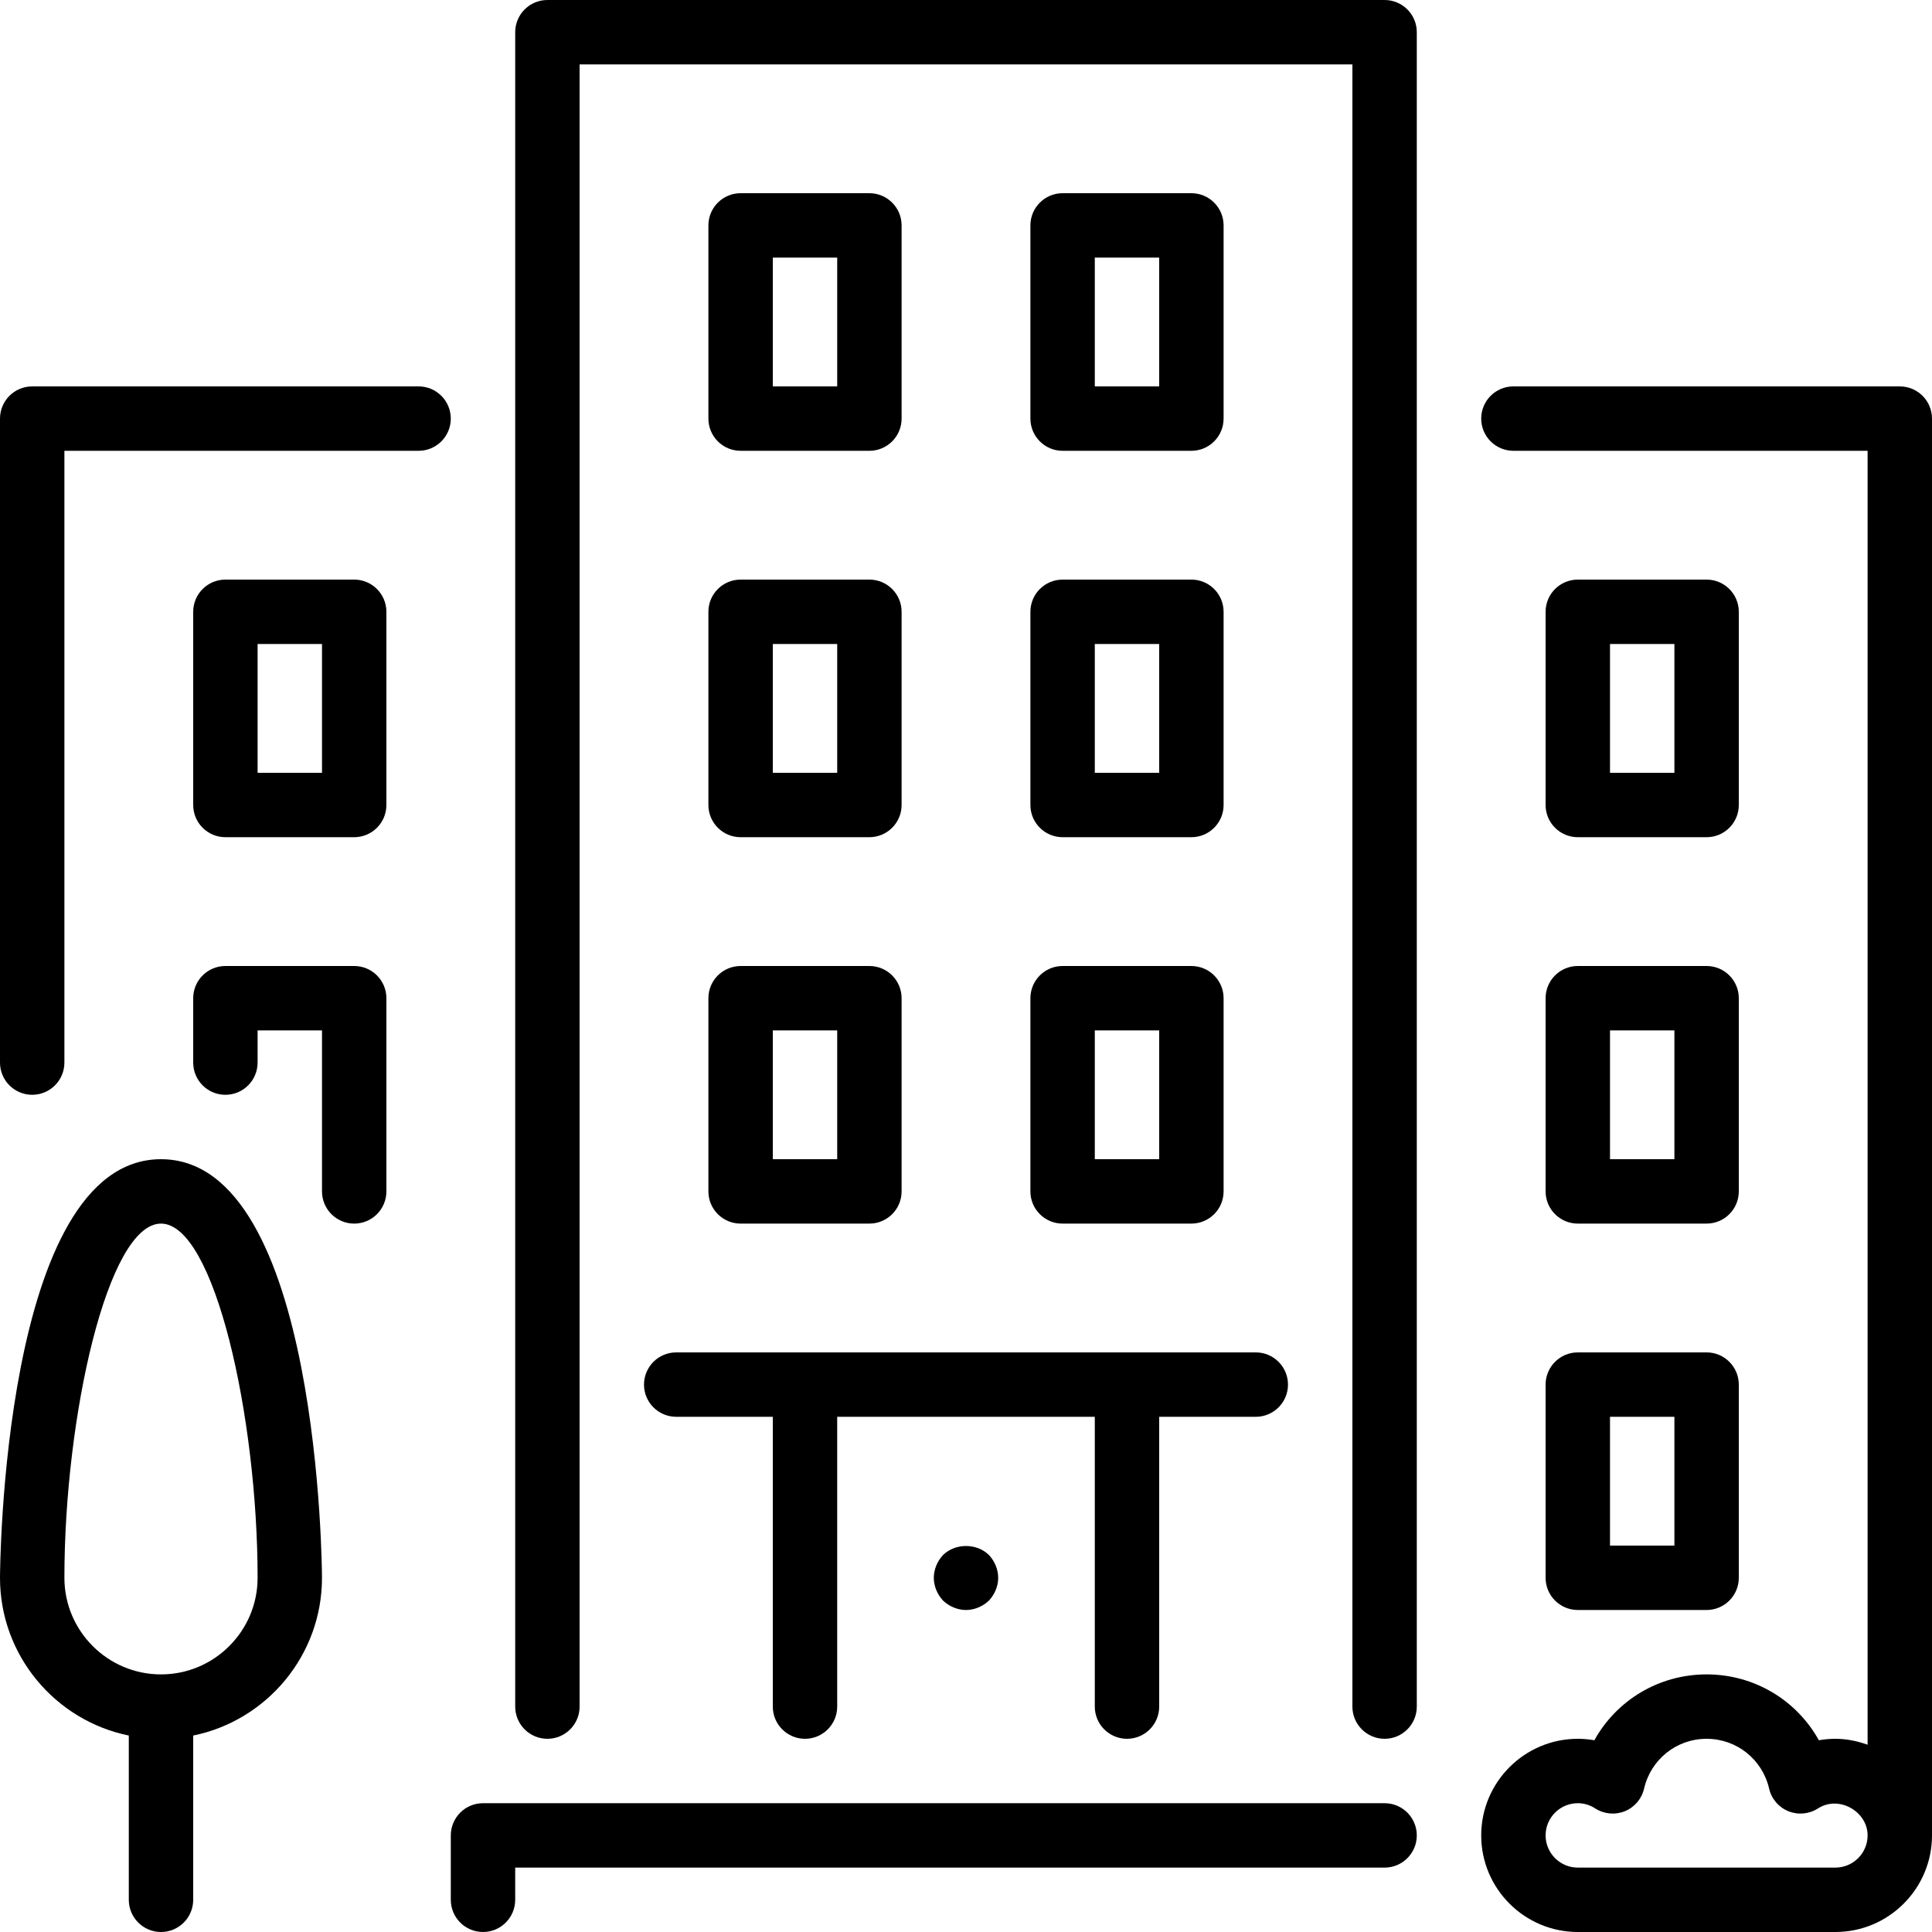
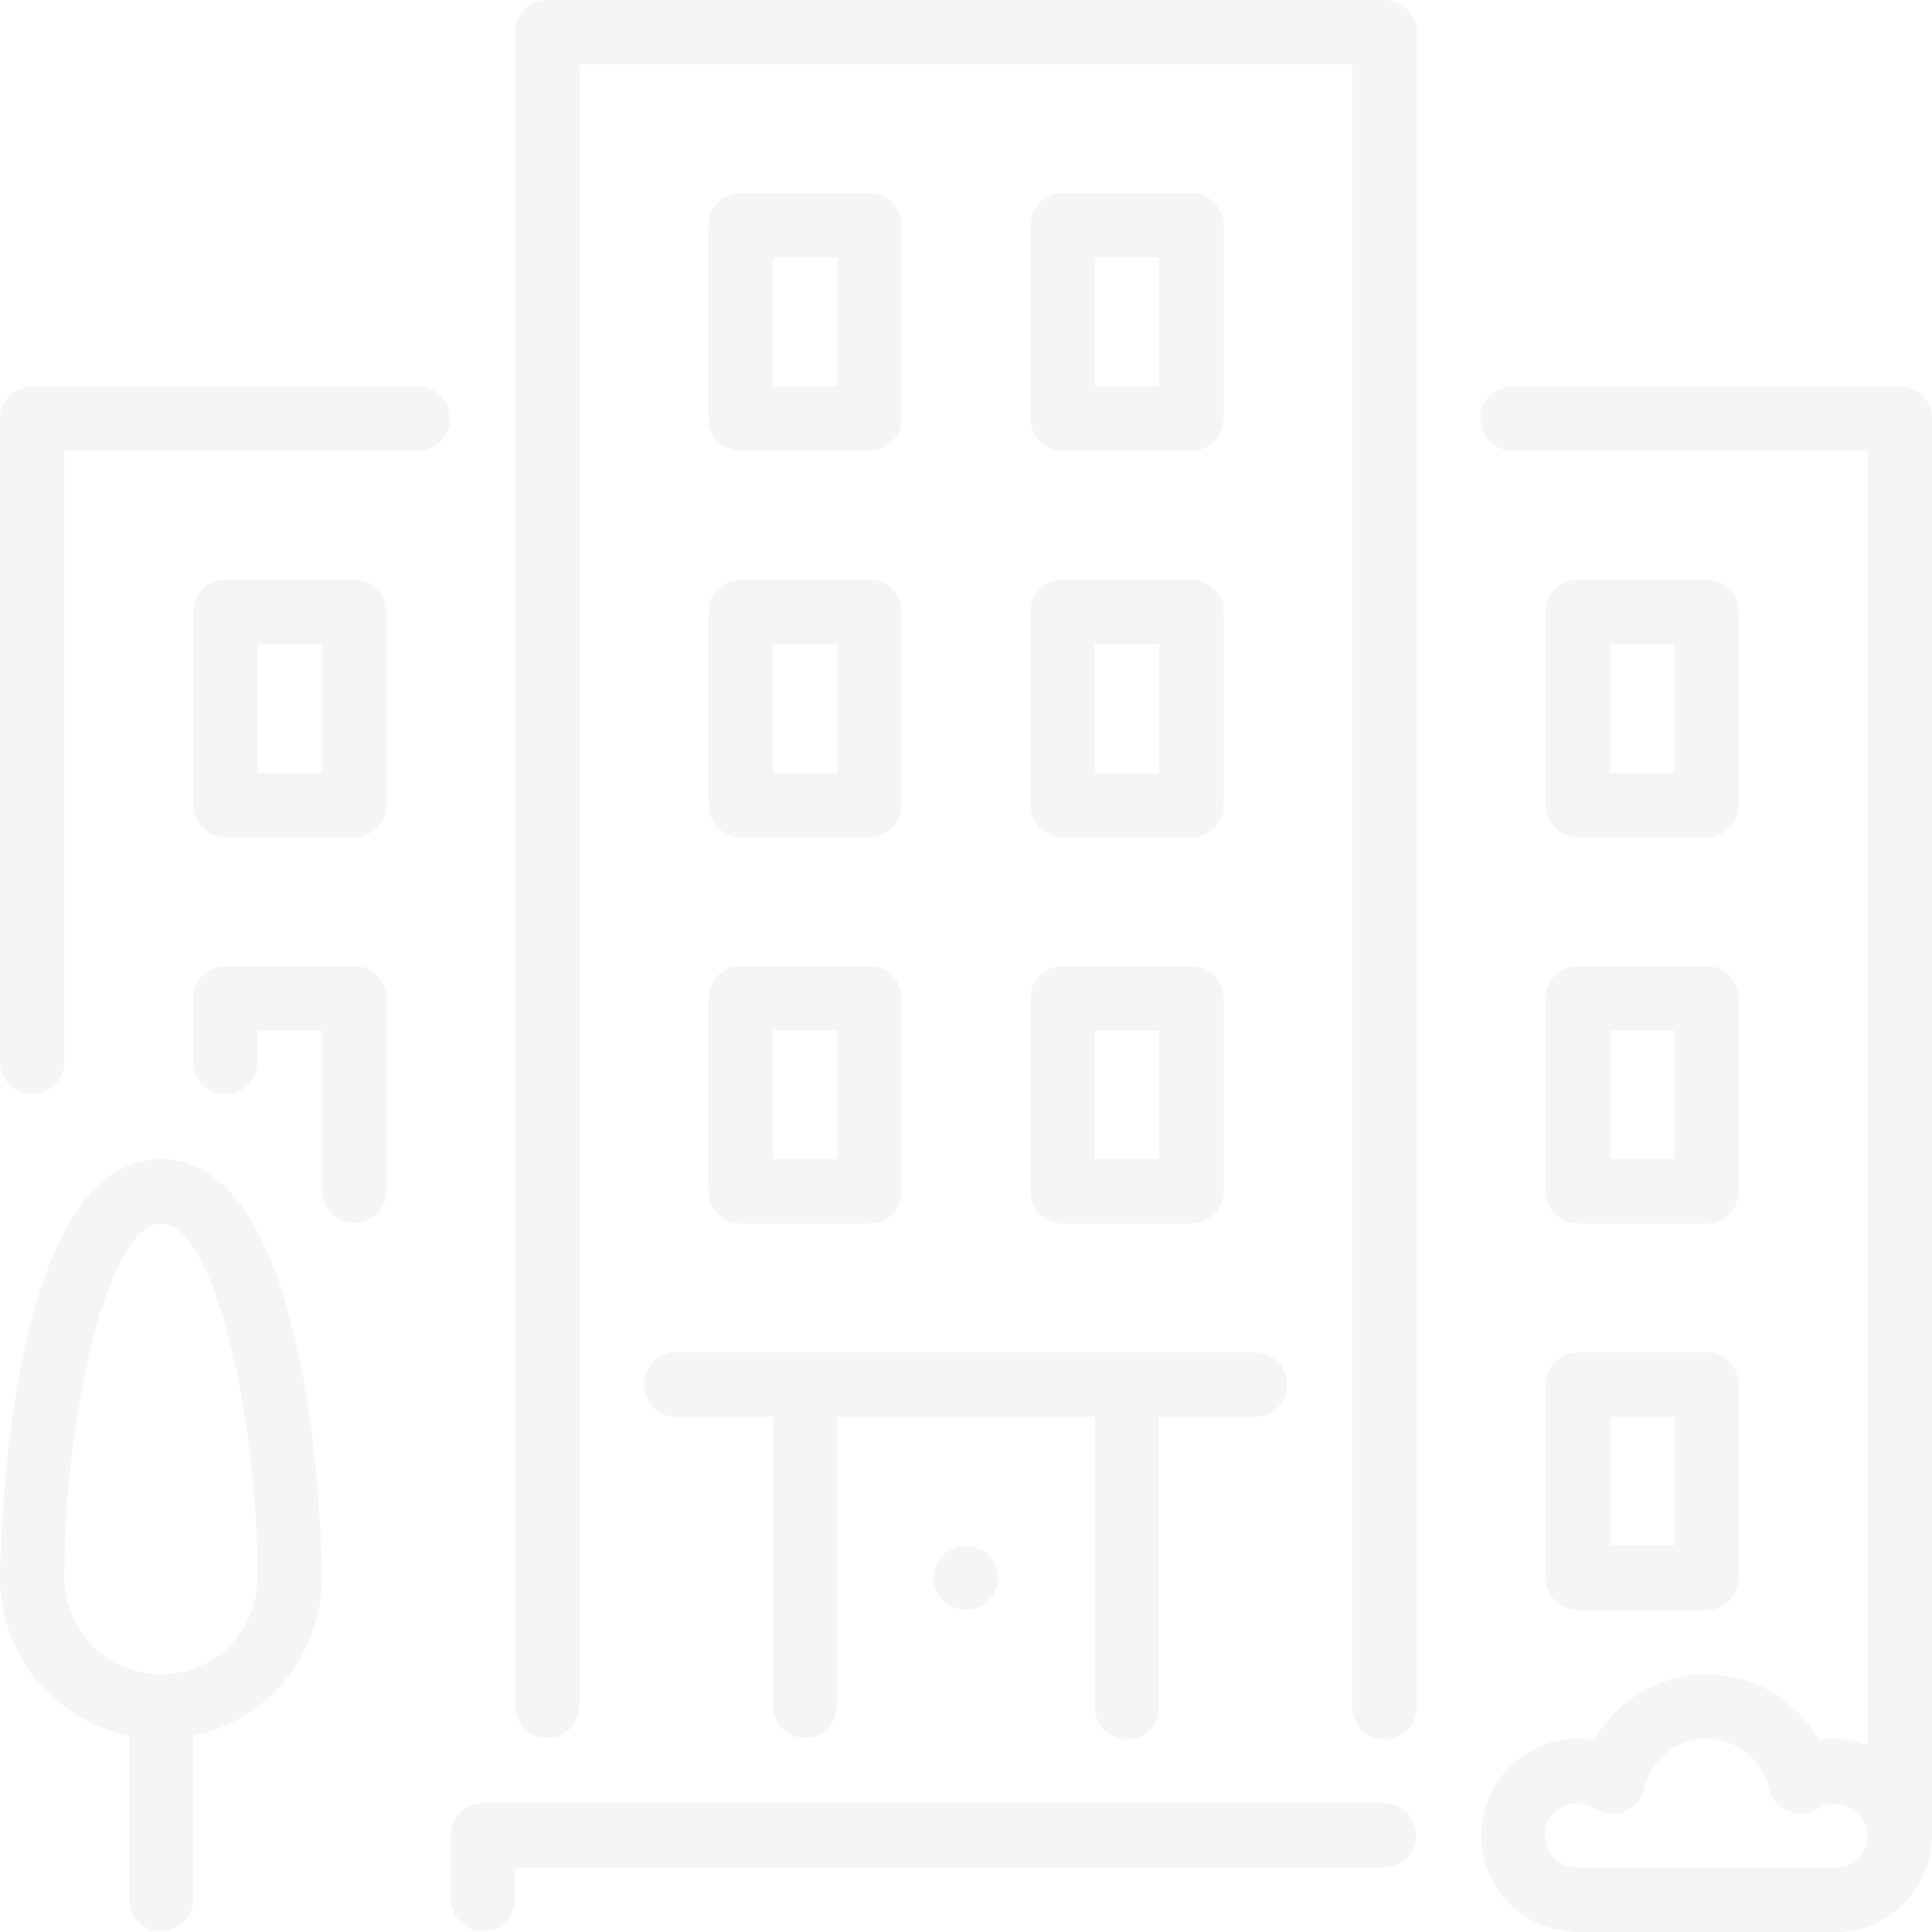
- <svg xmlns="http://www.w3.org/2000/svg" version="1.1" id="Layer_1" x="0px" y="0px" viewBox="0 0 512 512" style="enable-background:new 0 0 512 512;" xml:space="preserve">
-   <g>
-     <g>
-       <g>
-         <path d="M366.933,477.867H128c-4.71,0-8.533,3.823-8.533,8.533v17.067c0,4.71,3.823,8.533,8.533,8.533s8.533-3.823,8.533-8.533     v-8.533h230.4c4.71,0,8.533-3.823,8.533-8.533S371.644,477.867,366.933,477.867z" />
-         <path d="M187.733,213.333c0,4.71,3.823,8.533,8.533,8.533H230.4c4.71,0,8.533-3.823,8.533-8.533v-51.2     c0-4.71-3.823-8.533-8.533-8.533h-34.133c-4.71,0-8.533,3.823-8.533,8.533V213.333z M204.8,170.667h17.067V204.8H204.8V170.667z" />
-         <path d="M110.933,102.4H8.533c-4.71,0-8.533,3.823-8.533,8.533V281.6c0,4.71,3.823,8.533,8.533,8.533s8.533-3.823,8.533-8.533     V119.467h93.867c4.71,0,8.533-3.823,8.533-8.533S115.644,102.4,110.933,102.4z" />
-         <path d="M409.6,418.133c0,4.71,3.823,8.533,8.533,8.533h34.133c4.71,0,8.533-3.823,8.533-8.533v-51.2     c0-4.71-3.823-8.533-8.533-8.533h-34.133c-4.71,0-8.533,3.823-8.533,8.533V418.133z M426.667,375.467h17.067V409.6h-17.067     V375.467z" />
-         <path d="M42.667,307.2C0.486,307.2,0,417.024,0,418.133c0,20.608,14.686,37.837,34.133,41.805v43.529     c0,4.71,3.823,8.533,8.533,8.533c4.71,0,8.533-3.823,8.533-8.533v-43.529c19.447-3.968,34.133-21.197,34.133-41.805     C85.333,417.024,84.847,307.2,42.667,307.2z M42.667,443.733c-14.114,0-25.6-11.486-25.6-25.6     c0-42.513,11.418-93.867,25.6-93.867c14.182,0,25.6,51.354,25.6,93.867C68.267,432.247,56.781,443.733,42.667,443.733z" />
-         <path d="M93.867,256H59.733c-4.71,0-8.533,3.823-8.533,8.533V281.6c0,4.71,3.823,8.533,8.533,8.533s8.533-3.823,8.533-8.533     v-8.533h17.067v42.667c0,4.71,3.823,8.533,8.533,8.533c4.71,0,8.533-3.823,8.533-8.533v-51.2     C102.4,259.823,98.577,256,93.867,256z" />
-         <path d="M418.133,221.867h34.133c4.71,0,8.533-3.823,8.533-8.533v-51.2c0-4.71-3.823-8.533-8.533-8.533h-34.133     c-4.71,0-8.533,3.823-8.533,8.533v51.2C409.6,218.044,413.423,221.867,418.133,221.867z M426.667,170.667h17.067V204.8h-17.067     V170.667z" />
-         <path d="M93.867,153.6H59.733c-4.71,0-8.533,3.823-8.533,8.533v51.2c0,4.71,3.823,8.533,8.533,8.533h34.133     c4.71,0,8.533-3.823,8.533-8.533v-51.2C102.4,157.423,98.577,153.6,93.867,153.6z M85.333,204.8H68.267v-34.133h17.067V204.8z" />
-         <path d="M273.067,213.333c0,4.71,3.823,8.533,8.533,8.533h34.133c4.71,0,8.533-3.823,8.533-8.533v-51.2     c0-4.71-3.823-8.533-8.533-8.533H281.6c-4.71,0-8.533,3.823-8.533,8.533V213.333z M290.133,170.667H307.2V204.8h-17.067V170.667z     " />
-         <path d="M503.467,102.4h-102.4c-4.71,0-8.533,3.823-8.533,8.533s3.823,8.533,8.533,8.533h93.867V462.37     c-2.679-0.956-5.521-1.57-8.533-1.57c-1.476,0-2.944,0.128-4.386,0.384c-5.888-10.607-17.092-17.451-29.747-17.451     c-12.655,0-23.859,6.844-29.747,17.451c-1.442-0.256-2.91-0.384-4.386-0.384c-14.114,0-25.6,11.486-25.6,25.6     s11.486,25.6,25.6,25.6H486.4c14.114,0,25.6-11.486,25.6-25.6V110.933C512,106.223,508.177,102.4,503.467,102.4z M486.4,494.933     h-68.267c-4.702,0-8.533-3.831-8.533-8.533s3.831-8.533,8.533-8.533c1.638,0,3.191,0.469,4.625,1.391     c2.338,1.502,5.257,1.775,7.834,0.734c2.577-1.041,4.48-3.277,5.103-5.982c1.801-7.774,8.619-13.21,16.572-13.21     c7.953,0,14.771,5.436,16.572,13.21c0.623,2.705,2.526,4.941,5.103,5.982c2.569,1.041,5.495,0.768,7.834-0.734     c5.555-3.584,13.158,0.802,13.158,7.142C494.933,491.102,491.102,494.933,486.4,494.933z" />
-         <path d="M281.6,119.467h34.133c4.71,0,8.533-3.823,8.533-8.533v-51.2c0-4.71-3.823-8.533-8.533-8.533H281.6     c-4.71,0-8.533,3.823-8.533,8.533v51.2C273.067,115.644,276.89,119.467,281.6,119.467z M290.133,68.267H307.2V102.4h-17.067     V68.267z" />
-         <path d="M273.067,315.733c0,4.71,3.823,8.533,8.533,8.533h34.133c4.71,0,8.533-3.823,8.533-8.533v-51.2     c0-4.71-3.823-8.533-8.533-8.533H281.6c-4.71,0-8.533,3.823-8.533,8.533V315.733z M290.133,273.067H307.2V307.2h-17.067V273.067z     " />
-         <path d="M196.267,119.467H230.4c4.71,0,8.533-3.823,8.533-8.533v-51.2c0-4.71-3.823-8.533-8.533-8.533h-34.133     c-4.71,0-8.533,3.823-8.533,8.533v51.2C187.733,115.644,191.556,119.467,196.267,119.467z M204.8,68.267h17.067V102.4H204.8     V68.267z" />
-         <path d="M249.941,412.075c-1.536,1.621-2.475,3.84-2.475,6.059c0,2.219,0.939,4.437,2.475,6.059     c1.621,1.536,3.84,2.475,6.059,2.475c2.219,0,4.437-0.939,6.059-2.475c1.536-1.621,2.475-3.84,2.475-6.059     c0-2.219-0.939-4.437-2.475-6.059C258.816,408.917,253.184,408.917,249.941,412.075z" />
-         <path d="M187.733,315.733c0,4.71,3.823,8.533,8.533,8.533H230.4c4.71,0,8.533-3.823,8.533-8.533v-51.2     c0-4.71-3.823-8.533-8.533-8.533h-34.133c-4.71,0-8.533,3.823-8.533,8.533V315.733z M204.8,273.067h17.067V307.2H204.8V273.067z" />
-         <path d="M170.667,366.933c0,4.71,3.823,8.533,8.533,8.533h25.6v76.8c0,4.71,3.823,8.533,8.533,8.533     c4.71,0,8.533-3.823,8.533-8.533v-76.8h68.267v76.8c0,4.71,3.823,8.533,8.533,8.533s8.533-3.823,8.533-8.533v-76.8h25.6     c4.71,0,8.533-3.823,8.533-8.533s-3.823-8.533-8.533-8.533H179.2C174.49,358.4,170.667,362.223,170.667,366.933z" />
-         <path d="M409.6,315.733c0,4.71,3.823,8.533,8.533,8.533h34.133c4.71,0,8.533-3.823,8.533-8.533v-51.2     c0-4.71-3.823-8.533-8.533-8.533h-34.133c-4.71,0-8.533,3.823-8.533,8.533V315.733z M426.667,273.067h17.067V307.2h-17.067     V273.067z" />
-         <path d="M366.933,0H145.067c-4.71,0-8.533,3.823-8.533,8.533v443.733c0,4.71,3.823,8.533,8.533,8.533     c4.71,0,8.533-3.823,8.533-8.533v-435.2h204.8v435.2c0,4.71,3.823,8.533,8.533,8.533s8.533-3.823,8.533-8.533V8.533     C375.467,3.823,371.644,0,366.933,0z" />
+ <svg xmlns="http://www.w3.org/2000/svg" width="100" height="100" viewBox="0 0 100 100">
+   <defs>
+     <clipPath id="clip-path">
+       <rect id="Retângulo_1" data-name="Retângulo 1" width="100" height="100" transform="translate(365 215)" fill="#331f1f" stroke="#707070" stroke-width="1" />
+     </clipPath>
+   </defs>
+   <g id="Grupo_de_máscara_2" data-name="Grupo de máscara 2" transform="translate(-365 -215)" clip-path="url(#clip-path)">
+     <g id="predio" transform="translate(364 215)">
+       <g id="Grupo_2" data-name="Grupo 2">
+         <g id="Grupo_1" data-name="Grupo 1" transform="translate(1)">
+           <path id="Caminho_3" data-name="Caminho 3" d="M71.667,93.333H25A1.667,1.667,0,0,0,23.333,95v3.333a1.667,1.667,0,0,0,3.333,0V96.667h45a1.667,1.667,0,0,0,0-3.333Z" fill="#f5f5f5" />
+           <path id="Caminho_4" data-name="Caminho 4" d="M36.667,41.667a1.667,1.667,0,0,0,1.667,1.667H45a1.667,1.667,0,0,0,1.667-1.667v-10A1.667,1.667,0,0,0,45,30H38.333a1.667,1.667,0,0,0-1.667,1.667v10ZM40,33.333h3.333V40H40Z" fill="#f5f5f5" />
+           <path id="Caminho_5" data-name="Caminho 5" d="M21.667,20h-20A1.667,1.667,0,0,0,0,21.667V55a1.667,1.667,0,0,0,3.333,0V23.333H21.667a1.667,1.667,0,0,0,0-3.333Z" fill="#f5f5f5" />
+           <path id="Caminho_6" data-name="Caminho 6" d="M80,81.667a1.667,1.667,0,0,0,1.667,1.667h6.667A1.667,1.667,0,0,0,90,81.667v-10A1.667,1.667,0,0,0,88.333,70H81.667A1.667,1.667,0,0,0,80,71.667Zm3.333-8.333h3.333V80H83.333Z" fill="#f5f5f5" />
+           <path id="Caminho_7" data-name="Caminho 7" d="M8.333,60C.095,60,0,81.45,0,81.667a8.348,8.348,0,0,0,6.667,8.165v8.5a1.667,1.667,0,0,0,3.333,0v-8.5a8.348,8.348,0,0,0,6.667-8.165C16.667,81.45,16.572,60,8.333,60Zm0,26.667a5.006,5.006,0,0,1-5-5c0-8.3,2.23-18.333,5-18.333s5,10.03,5,18.333A5.006,5.006,0,0,1,8.333,86.667Z" fill="#f5f5f5" />
+           <path id="Caminho_8" data-name="Caminho 8" d="M18.333,50H11.667A1.667,1.667,0,0,0,10,51.667V55a1.667,1.667,0,0,0,3.333,0V53.333h3.333v8.333a1.667,1.667,0,0,0,3.333,0v-10A1.667,1.667,0,0,0,18.333,50Z" fill="#f5f5f5" />
+           <path id="Caminho_9" data-name="Caminho 9" d="M81.667,43.333h6.667A1.667,1.667,0,0,0,90,41.667v-10A1.667,1.667,0,0,0,88.333,30H81.667A1.667,1.667,0,0,0,80,31.667v10A1.667,1.667,0,0,0,81.667,43.333Zm1.667-10h3.333V40H83.333Z" fill="#f5f5f5" />
+           <path id="Caminho_10" data-name="Caminho 10" d="M18.333,30H11.667A1.667,1.667,0,0,0,10,31.667v10a1.667,1.667,0,0,0,1.667,1.667h6.667A1.667,1.667,0,0,0,20,41.667v-10A1.667,1.667,0,0,0,18.333,30ZM16.667,40H13.333V33.333h3.333V40Z" fill="#f5f5f5" />
+           <path id="Caminho_11" data-name="Caminho 11" d="M53.333,41.667A1.667,1.667,0,0,0,55,43.333h6.667a1.667,1.667,0,0,0,1.667-1.667v-10A1.667,1.667,0,0,0,61.667,30H55a1.667,1.667,0,0,0-1.667,1.667v10Zm3.333-8.333H60V40H56.667V33.333Z" fill="#f5f5f5" />
+           <path id="Caminho_12" data-name="Caminho 12" d="M98.333,20h-20a1.667,1.667,0,1,0,0,3.333H96.667V90.307a4.762,4.762,0,0,0-2.523-.232,6.656,6.656,0,0,0-11.62,0A4.9,4.9,0,0,0,81.667,90a5,5,0,0,0,0,10H95a5.006,5.006,0,0,0,5-5V21.667A1.667,1.667,0,0,0,98.333,20ZM95,96.667H81.667a1.667,1.667,0,1,1,0-3.333,1.647,1.647,0,0,1,.9.272A1.667,1.667,0,0,0,85.1,92.58a3.32,3.32,0,0,1,6.473,0A1.667,1.667,0,0,0,94.1,93.605,1.7,1.7,0,0,1,96.667,95,1.67,1.67,0,0,1,95,96.667Z" fill="#f5f5f5" />
+           <path id="Caminho_13" data-name="Caminho 13" d="M55,23.333h6.667a1.667,1.667,0,0,0,1.667-1.667v-10A1.667,1.667,0,0,0,61.667,10H55a1.667,1.667,0,0,0-1.667,1.667v10A1.667,1.667,0,0,0,55,23.333Zm1.667-10H60V20H56.667V13.333Z" fill="#f5f5f5" />
+           <path id="Caminho_14" data-name="Caminho 14" d="M53.333,61.667A1.667,1.667,0,0,0,55,63.333h6.667a1.667,1.667,0,0,0,1.667-1.667v-10A1.667,1.667,0,0,0,61.667,50H55a1.667,1.667,0,0,0-1.667,1.667v10Zm3.333-8.333H60V60H56.667V53.333Z" fill="#f5f5f5" />
+           <path id="Caminho_15" data-name="Caminho 15" d="M38.333,23.333H45a1.667,1.667,0,0,0,1.667-1.667v-10A1.667,1.667,0,0,0,45,10H38.333a1.667,1.667,0,0,0-1.667,1.667v10A1.667,1.667,0,0,0,38.333,23.333Zm1.667-10h3.333V20H40Z" fill="#f5f5f5" />
+           <path id="Caminho_16" data-name="Caminho 16" d="M48.817,80.483a1.667,1.667,0,1,0,2.367,0A1.753,1.753,0,0,0,48.817,80.483Z" fill="#f5f5f5" />
+           <path id="Caminho_17" data-name="Caminho 17" d="M36.667,61.667a1.667,1.667,0,0,0,1.667,1.667H45a1.667,1.667,0,0,0,1.667-1.667v-10A1.667,1.667,0,0,0,45,50H38.333a1.667,1.667,0,0,0-1.667,1.667v10ZM40,53.333h3.333V60H40Z" fill="#f5f5f5" />
+           <path id="Caminho_18" data-name="Caminho 18" d="M33.333,71.667A1.667,1.667,0,0,0,35,73.333h5v15a1.667,1.667,0,0,0,3.333,0v-15H56.667v15a1.667,1.667,0,1,0,3.333,0v-15h5A1.667,1.667,0,0,0,65,70H35A1.667,1.667,0,0,0,33.333,71.667Z" fill="#f5f5f5" />
+           <path id="Caminho_19" data-name="Caminho 19" d="M80,61.667a1.667,1.667,0,0,0,1.667,1.667h6.667A1.667,1.667,0,0,0,90,61.667v-10A1.667,1.667,0,0,0,88.333,50H81.667A1.667,1.667,0,0,0,80,51.667Zm3.333-8.333h3.333V60H83.333Z" fill="#f5f5f5" />
+           <path id="Caminho_20" data-name="Caminho 20" d="M71.667,0H28.333a1.667,1.667,0,0,0-1.667,1.667V88.333a1.667,1.667,0,0,0,3.333,0v-85H70v85a1.667,1.667,0,1,0,3.333,0V1.667A1.667,1.667,0,0,0,71.667,0Z" fill="#f5f5f5" />
+         </g>
      </g>
    </g>
  </g>
-   <g>
- </g>
-   <g>
- </g>
-   <g>
- </g>
-   <g>
- </g>
-   <g>
- </g>
-   <g>
- </g>
-   <g>
- </g>
-   <g>
- </g>
-   <g>
- </g>
-   <g>
- </g>
-   <g>
- </g>
-   <g>
- </g>
-   <g>
- </g>
-   <g>
- </g>
-   <g>
- </g>
</svg>
